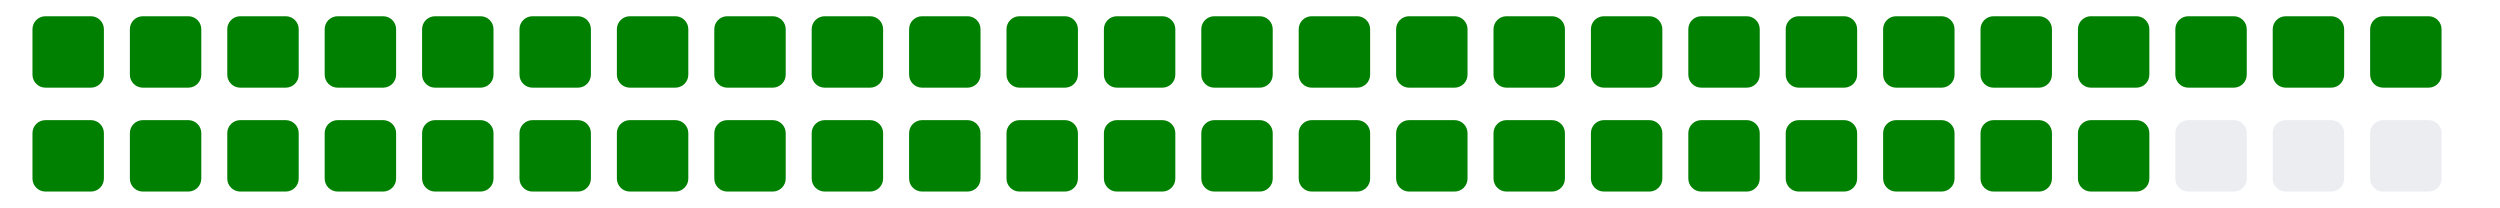
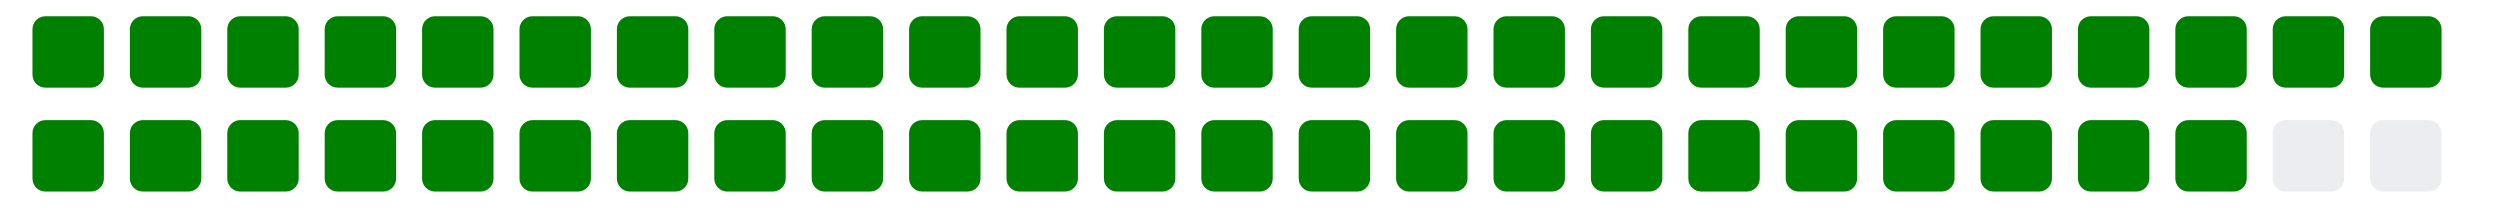
<svg xmlns="http://www.w3.org/2000/svg" viewBox="0 0 385 11" width="385" height="32">
  <g>
    <rect class="day" x="5" y="-8" width="11" height="11" fill="#008000" rx="2" ry="2" />
    <rect class="day" x="5" y="8" width="11" height="11" fill="#008000" rx="2" ry="2" />
    <rect class="day" x="20" y="-8" width="11" height="11" fill="#008000" rx="2" ry="2" />
    <rect class="day" x="20" y="8" width="11" height="11" fill="#008000" rx="2" ry="2" />
    <rect class="day" x="35" y="-8" width="11" height="11" fill="#008000" rx="2" ry="2" />
    <rect class="day" x="35" y="8" width="11" height="11" fill="#008000" rx="2" ry="2" />
    <rect class="day" x="50" y="-8" width="11" height="11" fill="#008000" rx="2" ry="2" />
    <rect class="day" x="50" y="8" width="11" height="11" fill="#008000" rx="2" ry="2" />
    <rect class="day" x="65" y="-8" width="11" height="11" fill="#008000" rx="2" ry="2" />
    <rect class="day" x="65" y="8" width="11" height="11" fill="#008000" rx="2" ry="2" />
    <rect class="day" x="80" y="-8" width="11" height="11" fill="#008000" rx="2" ry="2" />
    <rect class="day" x="80" y="8" width="11" height="11" fill="#008000" rx="2" ry="2" />
    <rect class="day" x="95" y="-8" width="11" height="11" fill="#008000" rx="2" ry="2" />
    <rect class="day" x="95" y="8" width="11" height="11" fill="#008000" rx="2" ry="2" />
    <rect class="day" x="110" y="-8" width="11" height="11" fill="#008000" rx="2" ry="2" />
    <rect class="day" x="110" y="8" width="11" height="11" fill="#008000" rx="2" ry="2" />
    <rect class="day" x="125" y="-8" width="11" height="11" fill="#008000" rx="2" ry="2" />
    <rect class="day" x="125" y="8" width="11" height="11" fill="#008000" rx="2" ry="2" />
    <rect class="day" x="140" y="-8" width="11" height="11" fill="#008000" rx="2" ry="2" />
    <rect class="day" x="140" y="8" width="11" height="11" fill="#008000" rx="2" ry="2" />
    <rect class="day" x="155" y="-8" width="11" height="11" fill="#008000" rx="2" ry="2" />
    <rect class="day" x="155" y="8" width="11" height="11" fill="#008000" rx="2" ry="2" />
    <rect class="day" x="170" y="-8" width="11" height="11" fill="#008000" rx="2" ry="2" />
    <rect class="day" x="170" y="8" width="11" height="11" fill="#008000" rx="2" ry="2" />
    <rect class="day" x="185" y="-8" width="11" height="11" fill="#008000" rx="2" ry="2" />
    <rect class="day" x="185" y="8" width="11" height="11" fill="#008000" rx="2" ry="2" />
    <rect class="day" x="200" y="-8" width="11" height="11" fill="#008000" rx="2" ry="2" />
    <rect class="day" x="200" y="8" width="11" height="11" fill="#008000" rx="2" ry="2" />
    <rect class="day" x="215" y="-8" width="11" height="11" fill="#008000" rx="2" ry="2" />
    <rect class="day" x="215" y="8" width="11" height="11" fill="#008000" rx="2" ry="2" />
    <rect class="day" x="230" y="-8" width="11" height="11" fill="#008000" rx="2" ry="2" />
    <rect class="day" x="230" y="8" width="11" height="11" fill="#008000" rx="2" ry="2" />
    <rect class="day" x="245" y="-8" width="11" height="11" fill="#008000" rx="2" ry="2" />
    <rect class="day" x="245" y="8" width="11" height="11" fill="#008000" rx="2" ry="2" />
    <rect class="day" x="260" y="-8" width="11" height="11" fill="#008000" rx="2" ry="2" />
    <rect class="day" x="260" y="8" width="11" height="11" fill="#008000" rx="2" ry="2" />
    <rect class="day" x="275" y="-8" width="11" height="11" fill="#008000" rx="2" ry="2" />
    <rect class="day" x="275" y="8" width="11" height="11" fill="#008000" rx="2" ry="2" />
    <rect class="day" x="290" y="-8" width="11" height="11" fill="#008000" rx="2" ry="2" />
    <rect class="day" x="290" y="8" width="11" height="11" fill="#008000" rx="2" ry="2" />
    <rect class="day" x="305" y="-8" width="11" height="11" fill="#008000" rx="2" ry="2" />
    <rect class="day" x="305" y="8" width="11" height="11" fill="#008000" rx="2" ry="2" />
    <rect class="day" x="320" y="-8" width="11" height="11" fill="#008000" rx="2" ry="2" />
    <rect class="day" x="320" y="8" width="11" height="11" fill="#008000" rx="2" ry="2" />
    <rect class="day" x="335" y="-8" width="11" height="11" fill="#008000" rx="2" ry="2" />
-     <rect class="day" x="335" y="8" width="11" height="11" fill="#ebedf0" rx="2" ry="2" />
+     <rect class="day" x="335" y="8" width="11" height="11" fill="#008000" rx="2" ry="2" />
    <rect class="day" x="350" y="-8" width="11" height="11" fill="#008000" rx="2" ry="2" />
    <rect class="day" x="350" y="8" width="11" height="11" fill="#ebedf0" rx="2" ry="2" />
    <rect class="day" x="365" y="-8" width="11" height="11" fill="#008000" rx="2" ry="2" />
    <rect class="day" x="365" y="8" width="11" height="11" fill="#ebedf0" rx="2" ry="2" />
  </g>
</svg>
